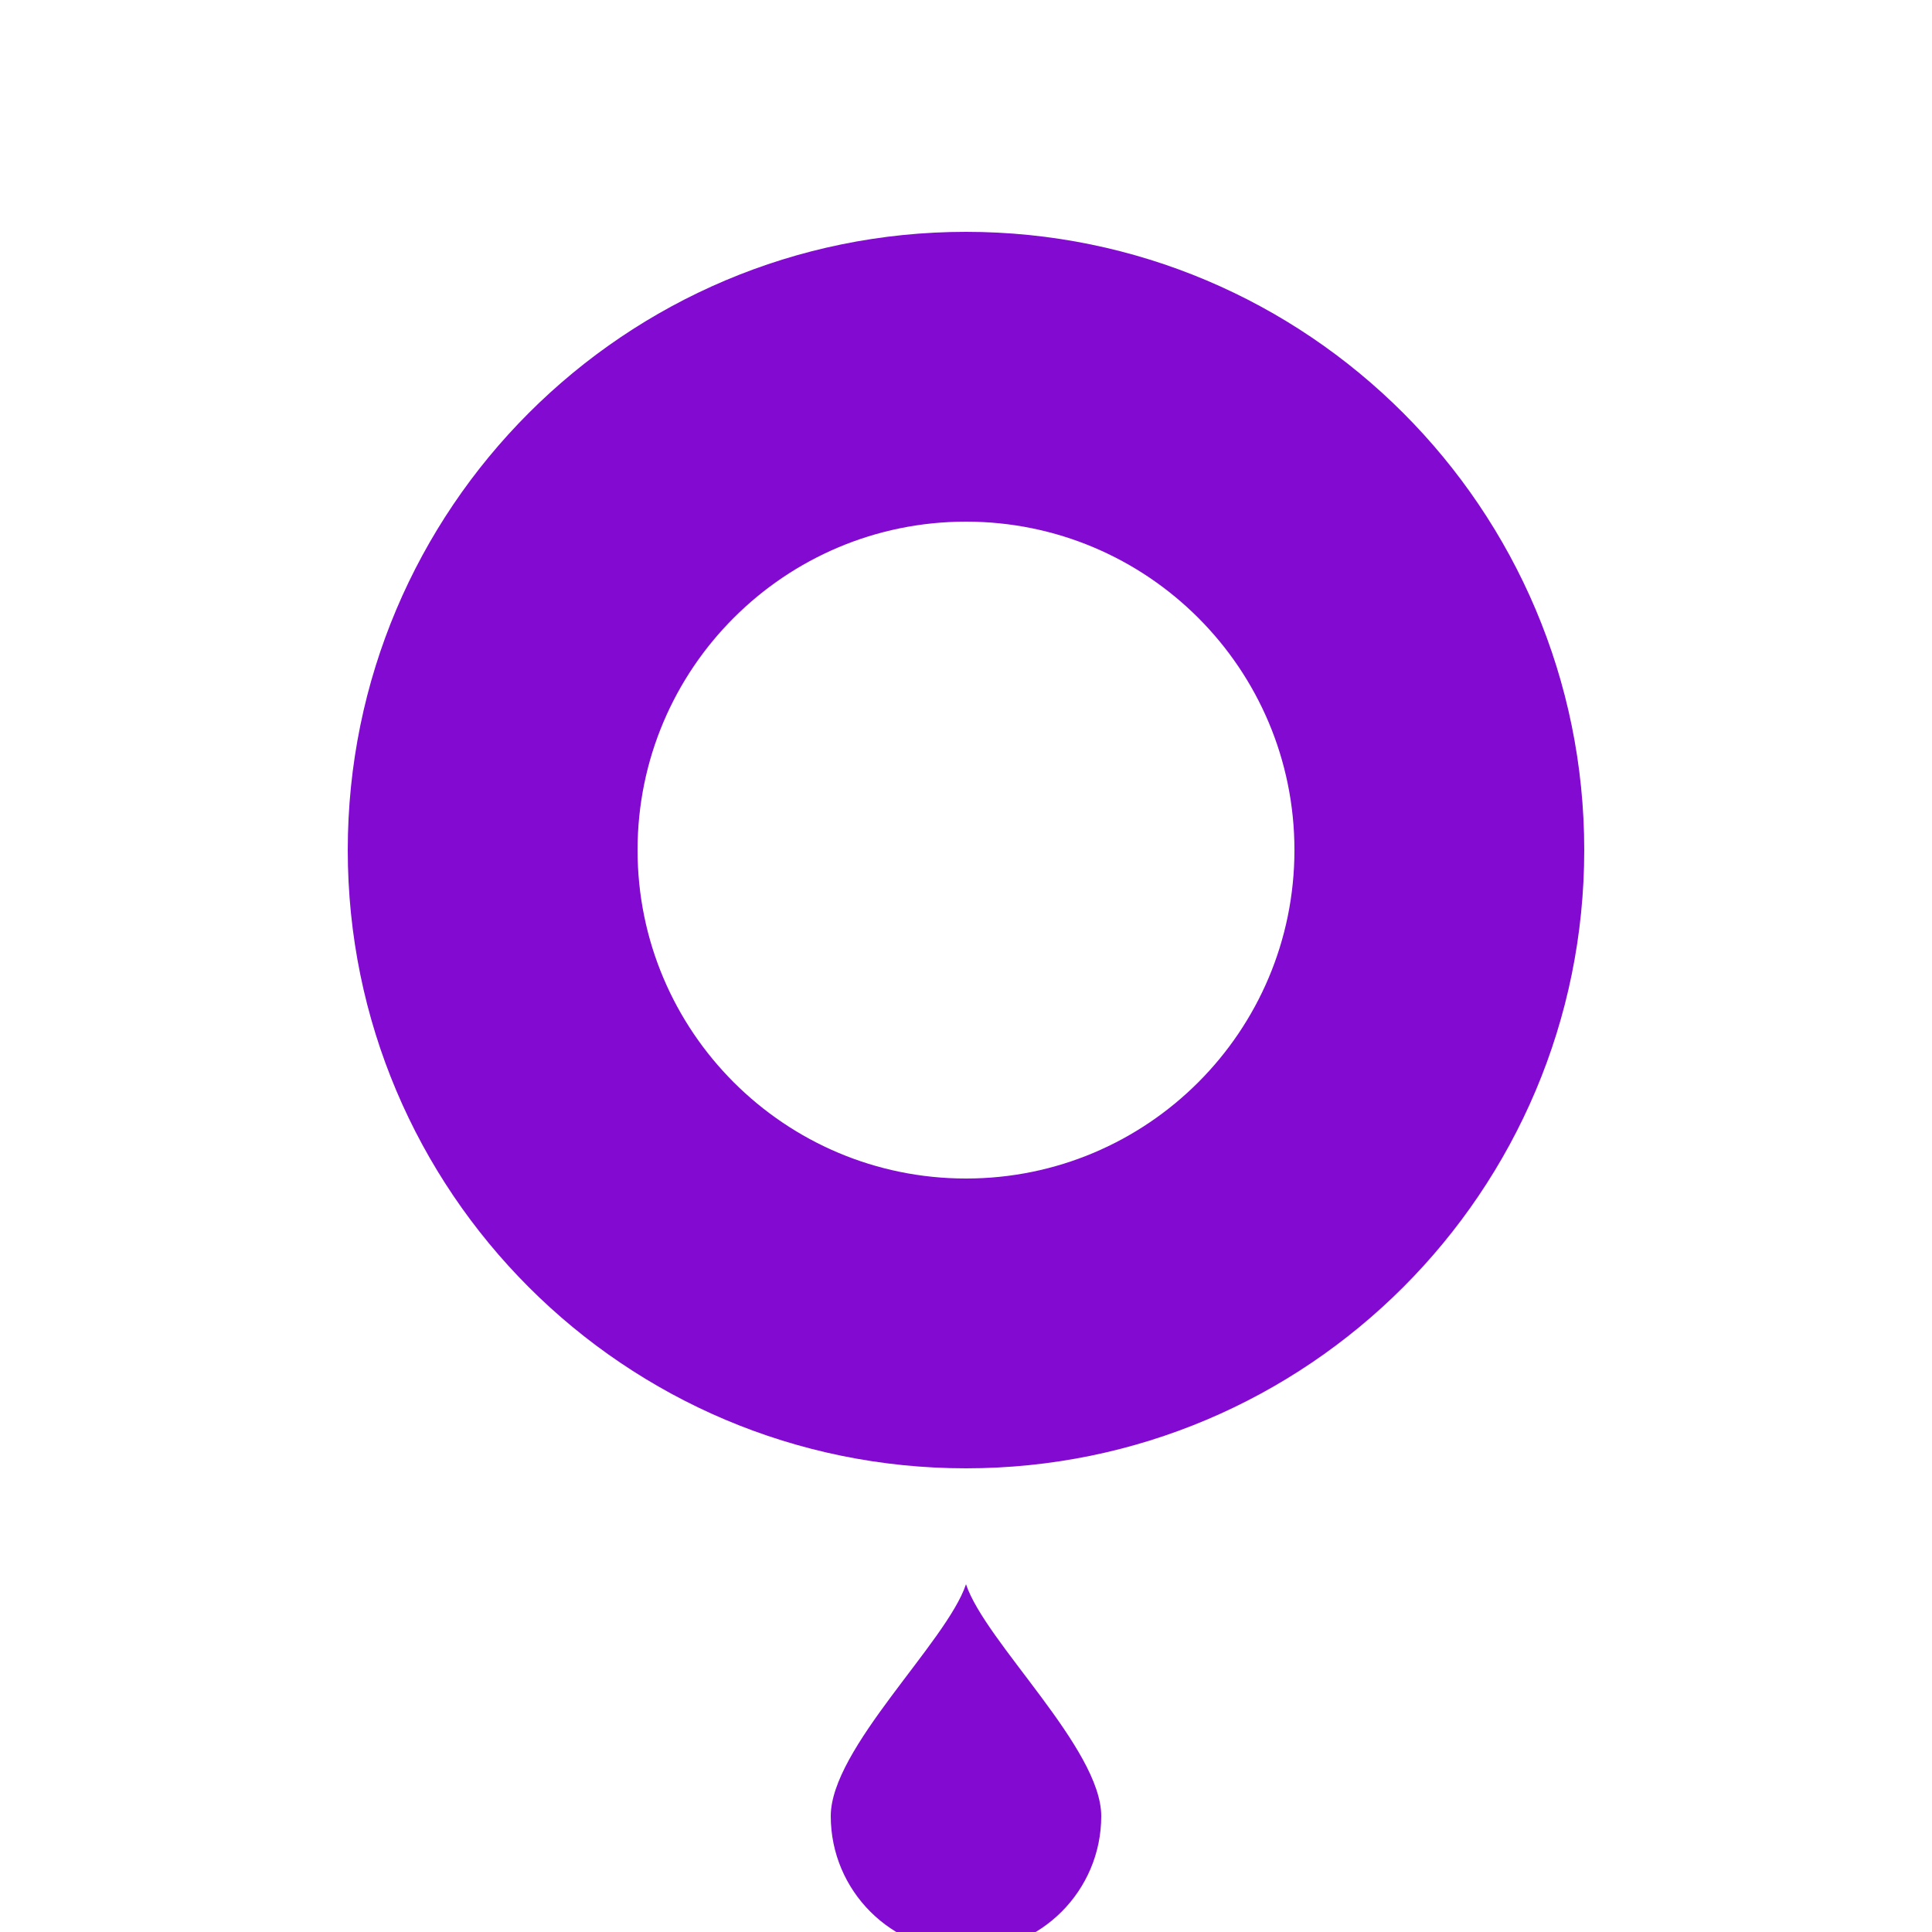
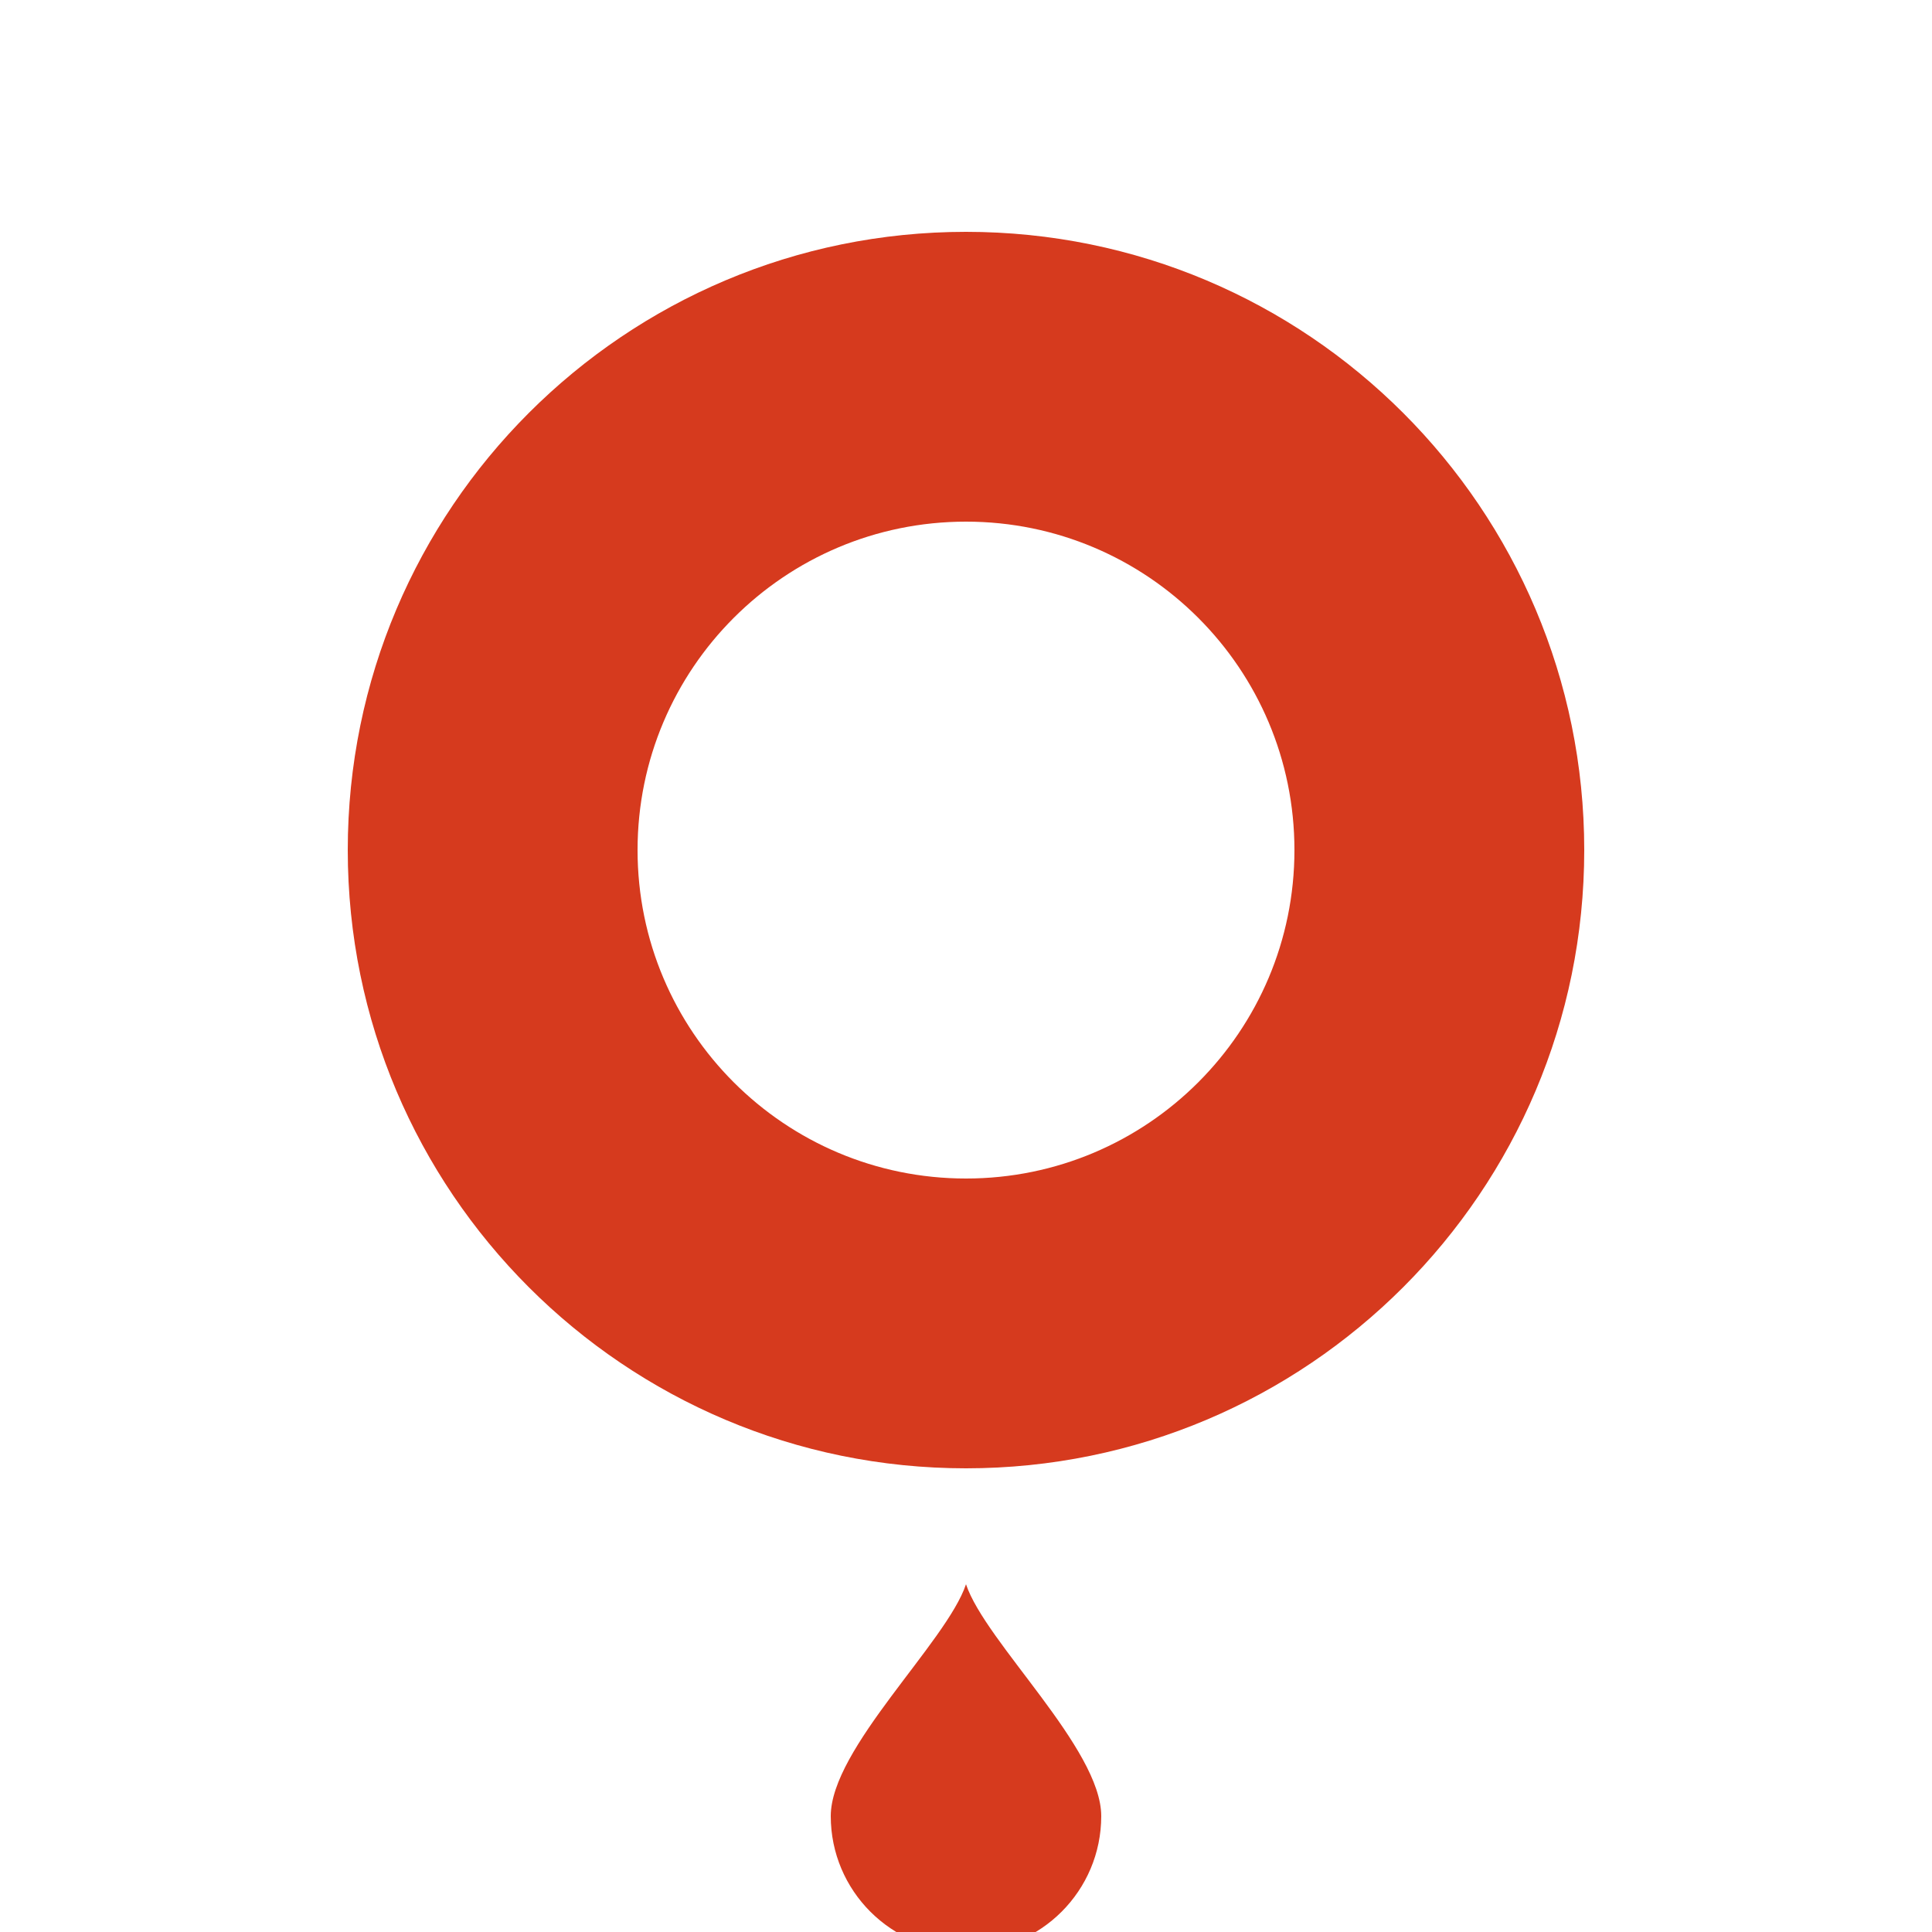
<svg xmlns="http://www.w3.org/2000/svg" viewBox="0 0 100 100" role="img" aria-label="Molho">
  <g transform="translate(0,0) scale(1)">
-     <path fill="#820AD1" fill-rule="evenodd" d="M50 12 a32 32 0 1 0 0 64 a32 32 0 1 0 0 -64 Z M50 27 a17 17 0 1 1 0 34 a17 17 0 1 1 0 -34 Z M50 82 C49 85 43 90.5 43 94 a7 7 0 0 0 14 0 C57 90.5 51 85 50 82 Z" />
+     <path fill="#D63A1E" fill-rule="evenodd" d="M50 12 a32 32 0 1 0 0 64 a32 32 0 1 0 0 -64 Z M50 27 a17 17 0 1 1 0 34 a17 17 0 1 1 0 -34 Z M50 82 C49 85 43 90.5 43 94 a7 7 0 0 0 14 0 C57 90.5 51 85 50 82 Z" />
  </g>
</svg>
